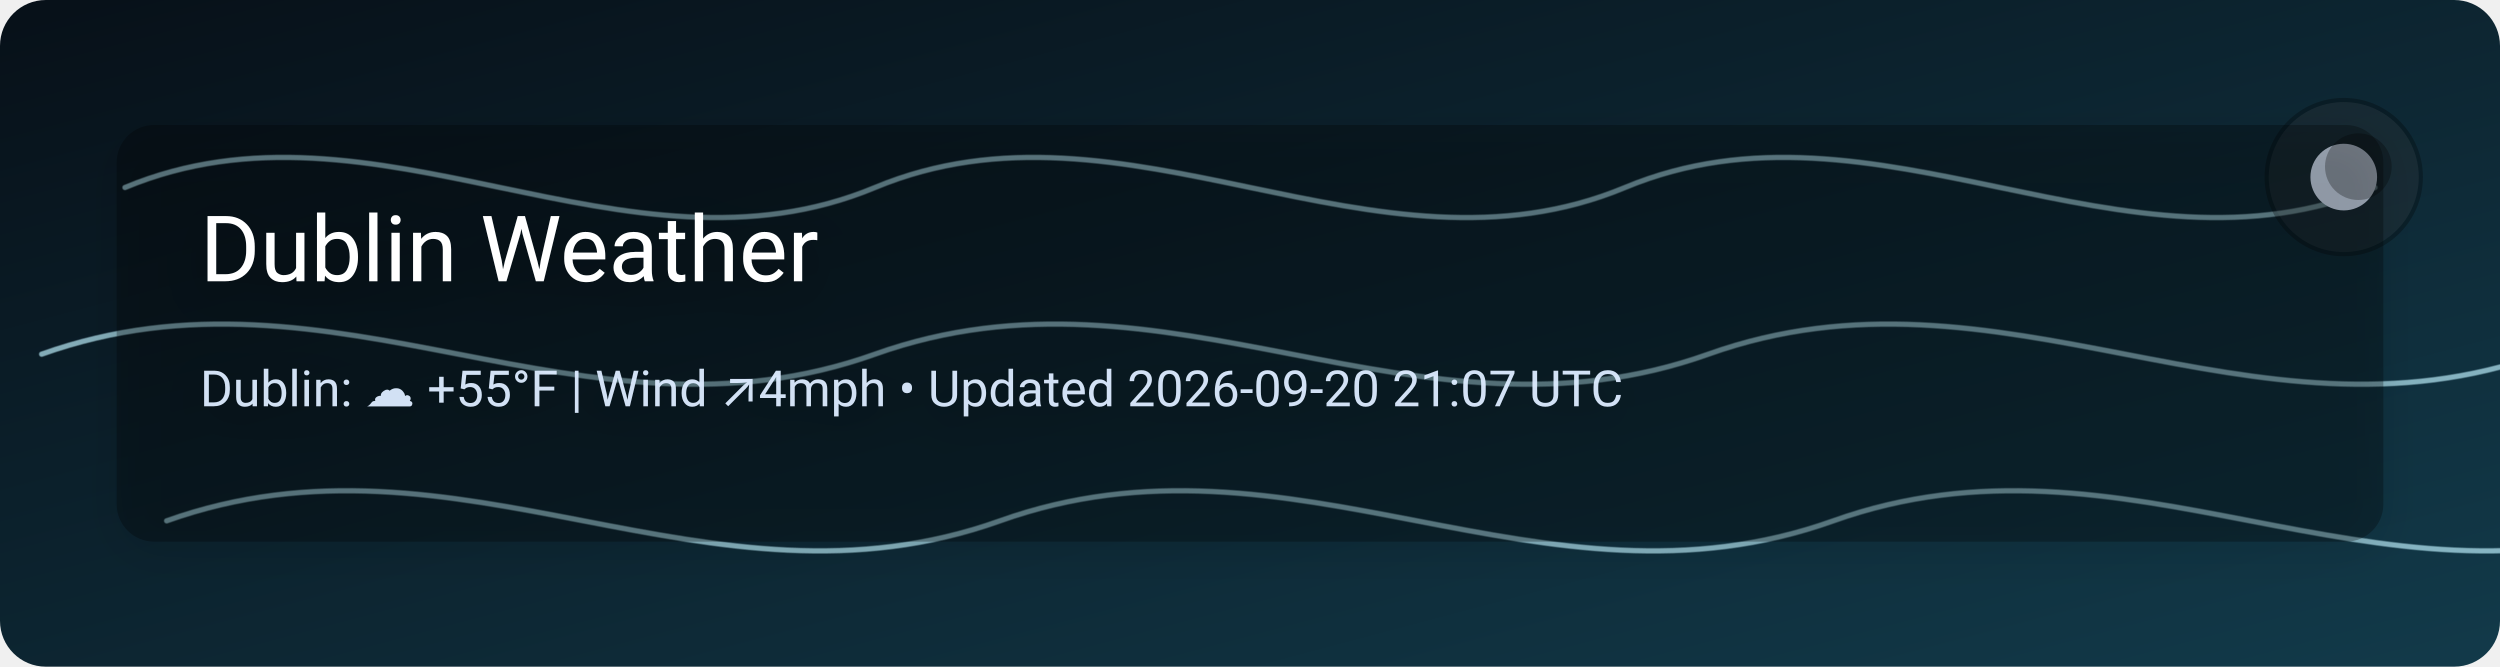
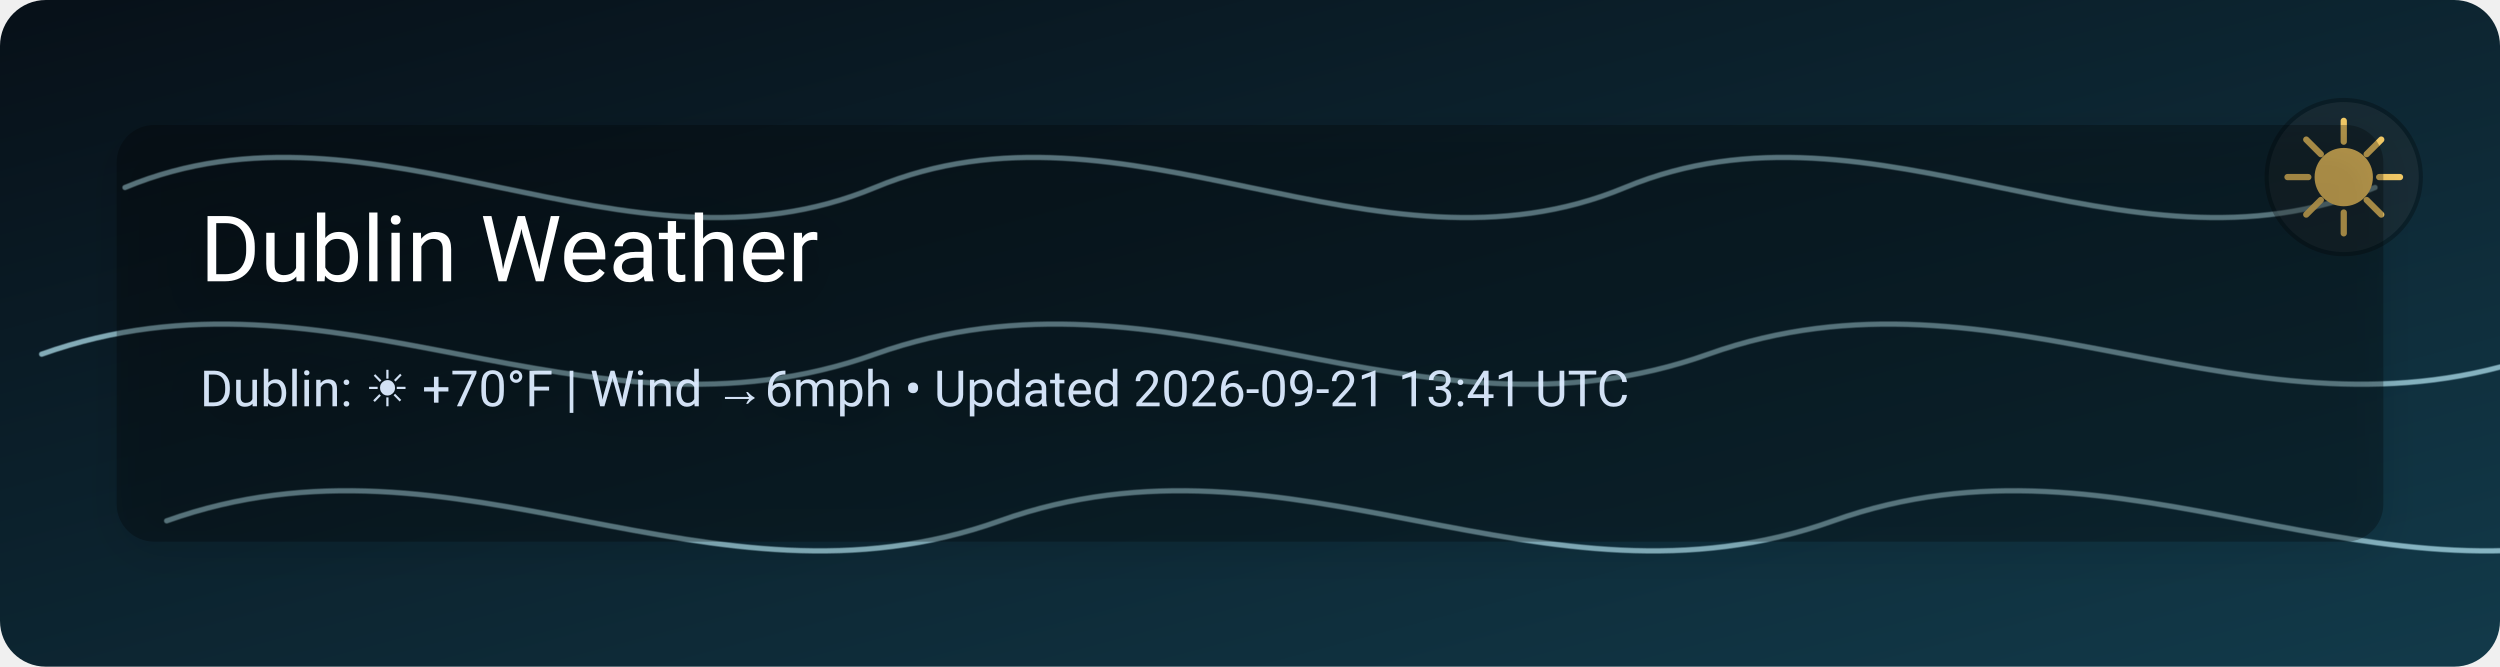
<svg xmlns="http://www.w3.org/2000/svg" width="1200" height="320" viewBox="0 0 1200 320">
  <defs>
    <linearGradient id="g" x1="0" y1="0" x2="1" y2="1">
      <stop offset="0" stop-color="#071018" />
      <stop offset="1" stop-color="#123a4a" />
    </linearGradient>
    <filter id="shadow" x="-20%" y="-20%" width="140%" height="140%">
      <feDropShadow dx="0" dy="6" stdDeviation="10" flood-color="#000" flood-opacity="0.35" />
    </filter>
  </defs>
  <style>
    .title { font: 44px system-ui, -apple-system, Segoe UI, Roboto, Arial; fill: #fff; }
    .sub   { font: 24px system-ui, -apple-system, Segoe UI, Roboto, Arial; fill: #dbeafe; opacity: .95; }
    .card  { fill: rgba(0,0,0,0.28); }

    @keyframes scrollDown { from { transform: translateY(-320px); } to { transform: translateY(0px); } }
    @keyframes scrollRight{ from { transform: translateX(-600px); } to { transform: translateX(0px); } }
    @keyframes scrollLeft { from { transform: translateX(0px); } to { transform: translateX(-600px); } }
    @keyframes driftDiag  { from { transform: translate(-180px,-140px); } to { transform: translate(180px,140px); } }
    @keyframes flash { 0%,90%,100% { opacity: 0; } 91%,93% { opacity: .65; } 94% { opacity: .1; } 95% { opacity: .45; } }

    .layerSlow  { opacity: .22; }
    .layerMed   { opacity: .30; }
    .layerFast  { opacity: .40; }

    .rainSlow { animation: scrollDown 2.6s linear infinite; }
    .rainMed  { animation: scrollDown 1.7s linear infinite; }
    .rainFast { animation: scrollDown 1.1s linear infinite; }

    .windSlow { animation: scrollRight 7.2s linear infinite; }
    .windMed  { animation: scrollRight 4.8s linear infinite; }
    .windFast { animation: scrollRight 3.2s linear infinite; }

    .fogSlow  { animation: scrollLeft 18s ease-in-out infinite; }
    .fogMed   { animation: scrollLeft 12s ease-in-out infinite; }
    .fogFast  { animation: scrollLeft 8s  ease-in-out infinite; }

    .snowSlow { animation: driftDiag 10s linear infinite; }
    .snowMed  { animation: driftDiag 7s  linear infinite; }
    .snowFast { animation: driftDiag 5s  linear infinite; }

    .flash { animation: flash 4.8s infinite; }

    /* Badge subtle float */
    @keyframes bob { 0%,100% { transform: translateY(0px); } 50% { transform: translateY(3px); } }
    .badge { animation: bob 2.8s ease-in-out infinite; }
  </style>
  <rect width="1200" height="320" rx="22" fill="url(#g)" />
  <g class="layerSlow windSlow" fill="none" stroke="#bff3ff" stroke-width="3" stroke-linecap="round">
    <path d="M 60 90 C 180 40, 300 140, 420 90 S 660 140, 780 90 S 1020 140, 1140 90" />
    <path d="M 20 170 C 160 120, 280 220, 420 170 S 680 220, 820 170 S 1080 220, 1220 170" />
    <path d="M 80 250 C 220 200, 340 300, 480 250 S 740 300, 880 250 S 1140 300, 1280 250" />
  </g>
  <g class="layerMed windMed" fill="none" stroke="#bff3ff" stroke-width="2.5" stroke-linecap="round">
    <path d="M 60 90 C 180 40, 300 140, 420 90 S 660 140, 780 90 S 1020 140, 1140 90" />
    <path d="M 20 170 C 160 120, 280 220, 420 170 S 680 220, 820 170 S 1080 220, 1220 170" />
    <path d="M 80 250 C 220 200, 340 300, 480 250 S 740 300, 880 250 S 1140 300, 1280 250" />
  </g>
  <g class="layerFast windFast" fill="none" stroke="#bff3ff" stroke-width="2" stroke-linecap="round">
    <path d="M 60 90 C 180 40, 300 140, 420 90 S 660 140, 780 90 S 1020 140, 1140 90" />
    <path d="M 20 170 C 160 120, 280 220, 420 170 S 680 220, 820 170 S 1080 220, 1220 170" />
    <path d="M 80 250 C 220 200, 340 300, 480 250 S 740 300, 880 250 S 1140 300, 1280 250" />
  </g>
  <g class="badge">
    <circle cx="1125" cy="85" r="38" fill="rgba(0,0,0,0.28)" />
    <circle cx="1125" cy="85" r="36" fill="rgba(255,255,255,0.06)" />
  </g>
  <g class="badge">
-     <circle cx="1125" cy="85" r="16" fill="#dbeafe" />
-     <circle cx="1132" cy="80" r="16" fill="rgba(0,0,0,0.28)" />
+     <circle cx="1125" cy="85" r="14" fill="#ffd36a" />
+     <g stroke="#ffd36a" stroke-width="3" stroke-linecap="round" opacity="0.95">
+       <line x1="1125" y1="58" x2="1125" y2="68" />
+       <line x1="1125" y1="102" x2="1125" y2="112" />
+       <line x1="1098" y1="85" x2="1108" y2="85" />
+       <line x1="1142" y1="85" x2="1152" y2="85" />
+       <line x1="1107" y1="67" x2="1114" y2="74" />
+       <line x1="1136" y1="96" x2="1143" y2="103" />
+       <line x1="1136" y1="74" x2="1143" y2="67" />
+       <line x1="1107" y1="103" x2="1114" y2="96" />
+     </g>
  </g>
  <g filter="url(#shadow)">
    <rect x="56" y="60" width="1088" height="200" rx="18" class="card" />
    <text x="96" y="135" class="title">Dublin Weather</text>
-     <text x="96" y="195" class="sub">Dublin: ☁️  +55°F | Wind ↗4mph • Updated 2026-09-20 21:07 UTC</text>
+     <text x="96" y="195" class="sub">Dublin: ☀️  +70°F | Wind →6mph • Updated 2026-09-21 13:41 UTC</text>
  </g>
</svg>
